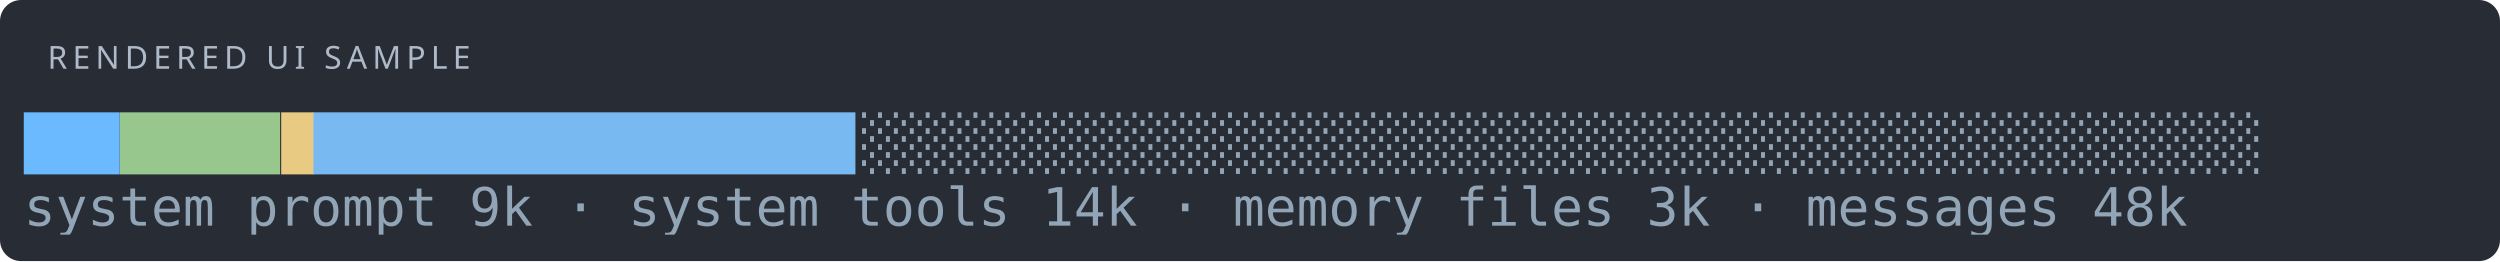
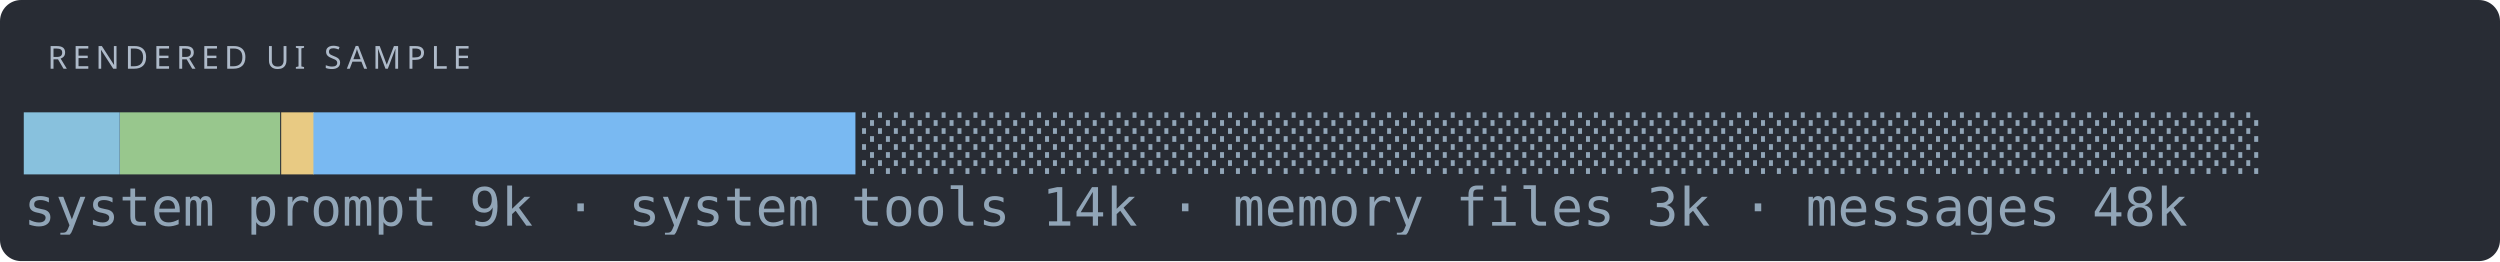
<svg xmlns="http://www.w3.org/2000/svg" viewBox="0 0 946 98.8">
  <style>
.plugins-meter-matrix {font-family:monospace;font-size:20px;line-height:24.4px}
- .plugins-meter-r1 { fill: #6bb9ff }
+ .plugins-meter-r1 { fill: #88c1dd }
.plugins-meter-r2 { fill: #98c78d }
.plugins-meter-r3 { fill: #e8ca83 }
.plugins-meter-r4 { fill: #79b9f2 }
.plugins-meter-r5 { fill: #91a5b7 }
.plugins-meter-r6 { fill: #abb2bf }
</style>
  <defs>
    <clipPath id="plugins-meter-clip-terminal">
      <rect width="926.2" height="47.8" />
    </clipPath>
    <clipPath id="plugins-meter-line-0">
      <rect x="0" y="1.5" width="927.2" height="24.65" />
    </clipPath>
  </defs>
  <rect width="946" height="98.8" rx="8" fill="#282c34" />
  <text x="18" y="26" fill="#aebac9" font-family="sans-serif" font-size="12" letter-spacing="2">RENDERED UI SAMPLE</text>
  <g transform="translate(9, 41)" clip-path="url(#plugins-meter-clip-terminal)">
    <g class="plugins-meter-matrix">
      <text class="plugins-meter-r1" x="0" y="20" textLength="36.6" clip-path="url(#plugins-meter-line-0)">███</text>
      <text class="plugins-meter-r2" x="36.6" y="20" textLength="61" clip-path="url(#plugins-meter-line-0)">█████</text>
      <text class="plugins-meter-r3" x="97.6" y="20" textLength="12.2" clip-path="url(#plugins-meter-line-0)">█</text>
      <text class="plugins-meter-r4" x="109.8" y="20" textLength="207.4" clip-path="url(#plugins-meter-line-0)">█████████████████</text>
      <text class="plugins-meter-r5" x="317.2" y="20" textLength="536.8" clip-path="url(#plugins-meter-line-0)">░░░░░░░░░░░░░░░░░░░░░░░░░░░░░░░░░░░░░░░░░░░░</text>
      <text class="plugins-meter-r6" x="927.2" y="20" textLength="12.2" clip-path="url(#plugins-meter-line-0)">
</text>
      <text class="plugins-meter-r5" x="0" y="44.4" textLength="829.6" clip-path="url(#plugins-meter-line-1)">system prompt 9k · system tools 14k · memory files 3k · messages 48k</text>
      <text class="plugins-meter-r6" x="927.2" y="44.4" textLength="12.2" clip-path="url(#plugins-meter-line-1)">
</text>
    </g>
  </g>
</svg>
